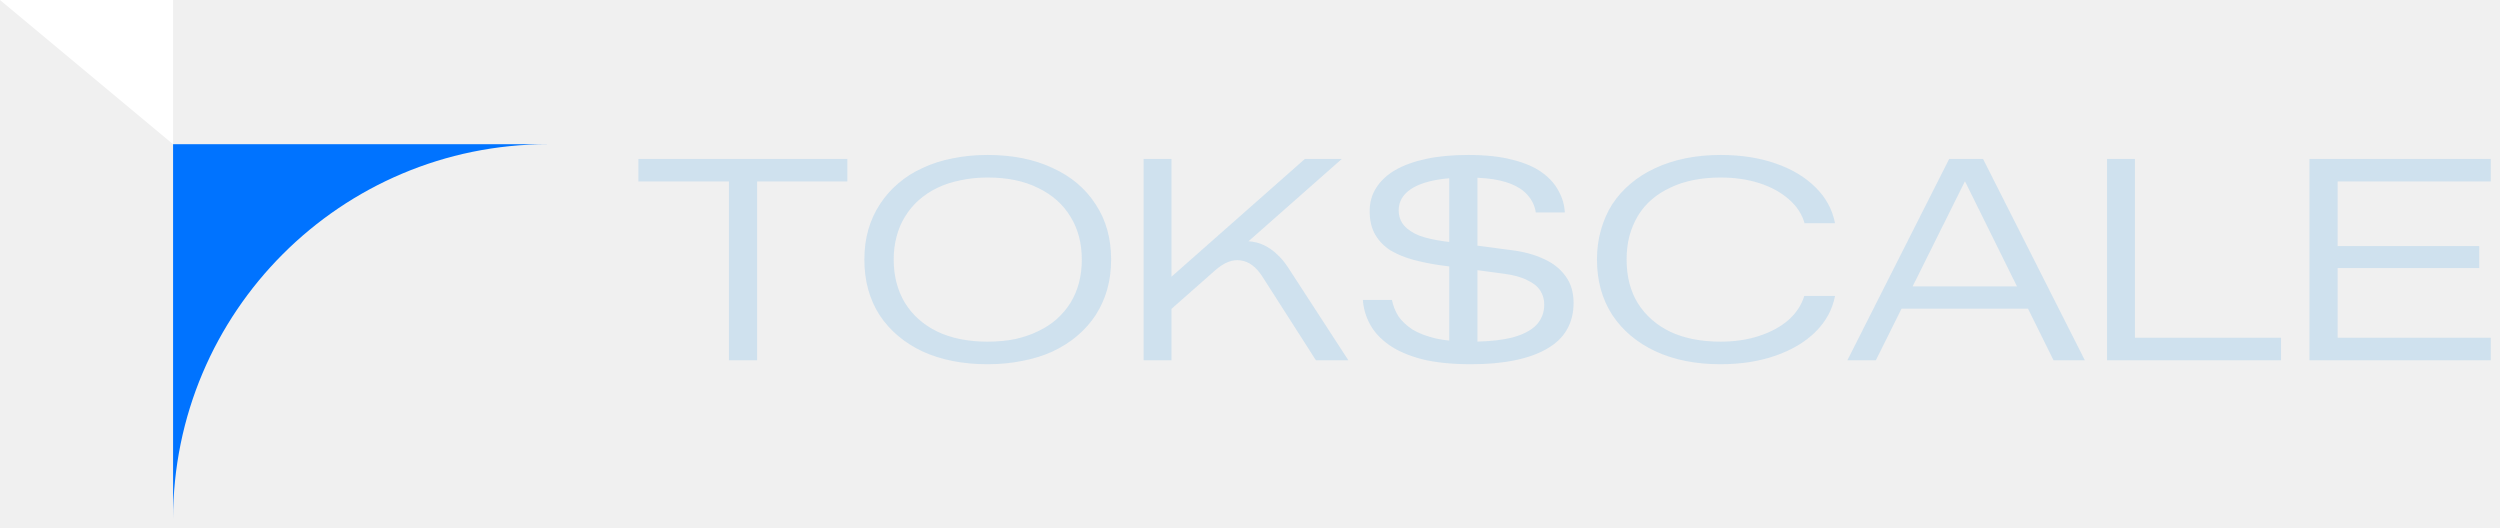
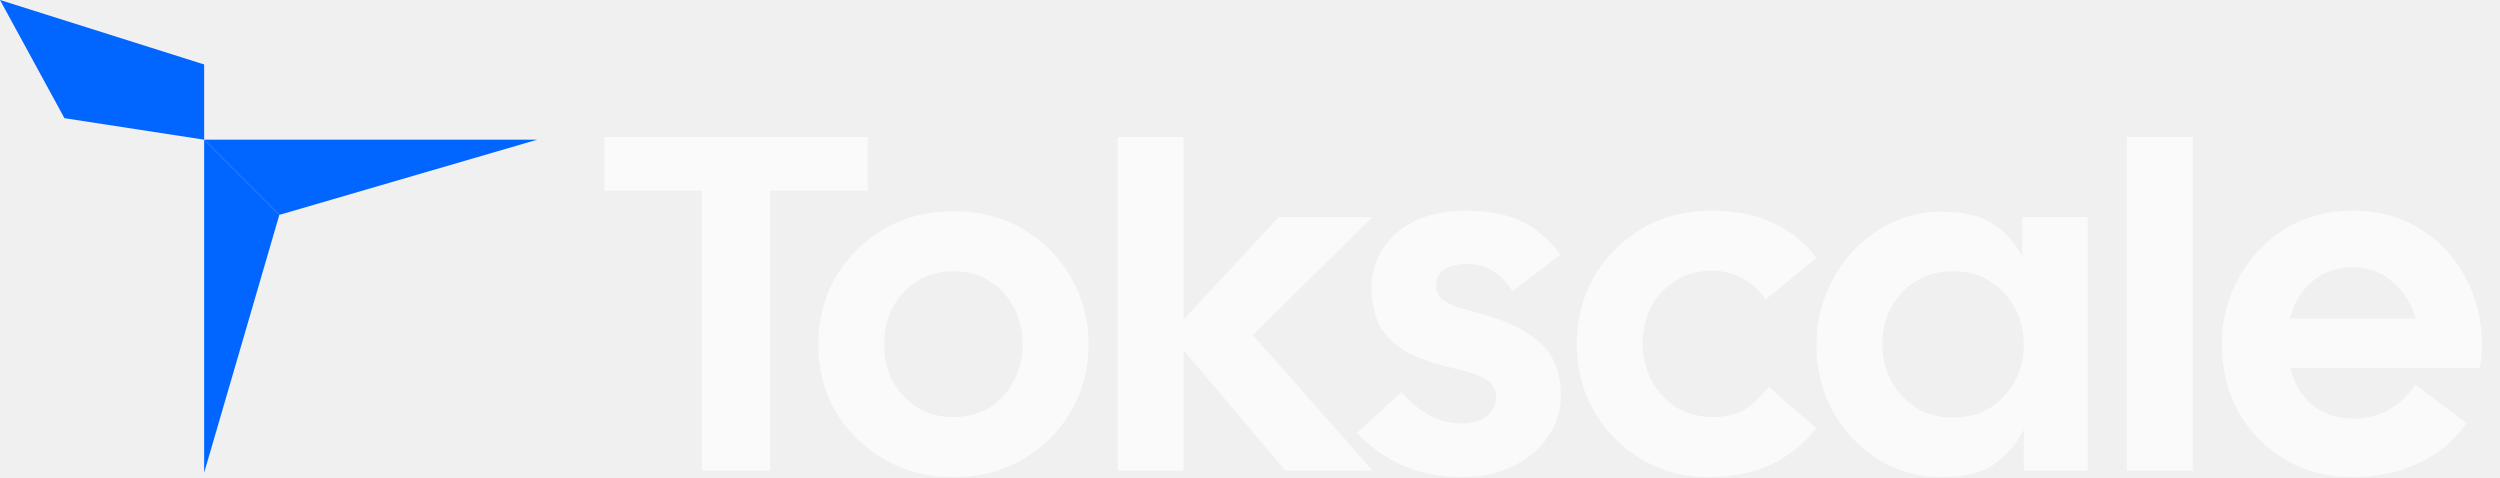
- <svg xmlns="http://www.w3.org/2000/svg" width="166" height="35" fill="none" viewBox="0 0 166 35">
-   <path fill="#0073FF" d="M11.492 34.474C11.492 20.723 22.638 9.576 36.389 9.576H11.492V34.474Z" />
-   <path fill="#fff" d="M11.491 0H0L11.491 9.576V0Z" />
-   <path fill="#CFE1EE" d="M65.577 10.289C67.225 10.289 68.662 10.576 69.885 11.15C71.121 11.712 72.076 12.518 72.75 13.566C73.437 14.602 73.779 15.826 73.779 17.236C73.779 17.935 73.693 18.598 73.518 19.222C73.343 19.833 73.087 20.401 72.75 20.926C72.413 21.438 72.001 21.9 71.514 22.311C71.04 22.711 70.497 23.055 69.885 23.342C69.286 23.616 68.624 23.823 67.9 23.96C67.176 24.11 66.401 24.185 65.577 24.185C63.942 24.185 62.506 23.904 61.27 23.342C60.047 22.767 59.092 21.962 58.406 20.926C57.731 19.877 57.394 18.647 57.394 17.236C57.394 16.525 57.481 15.864 57.656 15.252C57.83 14.64 58.087 14.078 58.424 13.566C58.761 13.042 59.166 12.58 59.641 12.181C60.115 11.769 60.658 11.425 61.27 11.15C61.882 10.863 62.544 10.651 63.255 10.514C63.979 10.364 64.753 10.289 65.577 10.289ZM97.481 10.289C98.642 10.289 99.622 10.395 100.421 10.607C101.232 10.807 101.888 11.088 102.387 11.45C102.886 11.812 103.255 12.225 103.492 12.687C103.742 13.136 103.88 13.61 103.905 14.109H101.976C101.913 13.66 101.719 13.261 101.395 12.911C101.083 12.562 100.608 12.287 99.972 12.087C99.474 11.931 98.85 11.836 98.101 11.802V16.311L100.29 16.6C101.127 16.7 101.857 16.894 102.481 17.181C103.105 17.455 103.592 17.836 103.942 18.323C104.304 18.798 104.485 19.397 104.485 20.121C104.485 20.795 104.335 21.388 104.035 21.899C103.748 22.399 103.311 22.817 102.725 23.154C102.151 23.491 101.438 23.747 100.589 23.922C99.753 24.097 98.779 24.185 97.668 24.185C96.395 24.185 95.308 24.072 94.409 23.848C93.511 23.61 92.781 23.292 92.219 22.893C91.657 22.493 91.239 22.037 90.964 21.525C90.689 21.014 90.533 20.477 90.495 19.915H92.425C92.5 20.302 92.644 20.664 92.856 21.001C93.08 21.325 93.392 21.619 93.791 21.881C94.203 22.131 94.728 22.331 95.365 22.48C95.63 22.538 95.918 22.581 96.229 22.614V17.691L95.627 17.611C95.016 17.524 94.428 17.406 93.867 17.256C93.305 17.106 92.799 16.9 92.35 16.638C91.913 16.363 91.569 16.013 91.32 15.589C91.07 15.164 90.946 14.64 90.946 14.016C90.946 13.441 91.089 12.93 91.376 12.48C91.663 12.018 92.082 11.625 92.631 11.301C93.193 10.976 93.879 10.726 94.691 10.551C95.502 10.376 96.432 10.289 97.481 10.289ZM114.242 10.289C115.603 10.289 116.82 10.476 117.894 10.851C118.98 11.225 119.866 11.756 120.553 12.442C121.24 13.117 121.67 13.91 121.845 14.821H119.823C119.648 14.21 119.298 13.679 118.774 13.229C118.249 12.768 117.6 12.412 116.826 12.162C116.052 11.912 115.191 11.787 114.242 11.787C113.606 11.787 113.006 11.844 112.445 11.956C111.883 12.068 111.37 12.236 110.908 12.461C110.447 12.673 110.035 12.936 109.673 13.248C109.311 13.56 109.005 13.922 108.755 14.334C108.518 14.733 108.331 15.177 108.194 15.664C108.069 16.151 108.006 16.675 108.006 17.236C108.006 18.36 108.256 19.328 108.755 20.14C109.267 20.951 109.985 21.582 110.908 22.031C111.845 22.468 112.957 22.686 114.242 22.686C115.179 22.686 116.028 22.561 116.789 22.311C117.563 22.062 118.212 21.712 118.737 21.263C119.261 20.801 119.617 20.264 119.804 19.652H121.845C121.67 20.564 121.234 21.363 120.534 22.05C119.848 22.724 118.961 23.248 117.875 23.623C116.802 23.997 115.591 24.184 114.242 24.185C112.595 24.185 111.152 23.898 109.916 23.323C108.693 22.749 107.738 21.943 107.051 20.907C106.377 19.858 106.039 18.635 106.039 17.236C106.039 16.537 106.127 15.882 106.302 15.271C106.477 14.646 106.726 14.078 107.051 13.566C107.388 13.055 107.793 12.599 108.268 12.199C108.755 11.787 109.298 11.444 109.898 11.169C110.509 10.882 111.178 10.664 111.902 10.514C112.638 10.364 113.419 10.289 114.242 10.289ZM56.266 12.05H50.273V23.922H48.401V12.05H42.389V10.551H56.266V12.05ZM77.788 18.372L86.647 10.551H89.1L82.902 16.02C83.276 16.044 83.619 16.132 83.931 16.281C84.243 16.431 84.53 16.631 84.792 16.881C85.067 17.131 85.317 17.431 85.541 17.78L89.531 23.922H87.377L83.819 18.36C83.407 17.724 82.933 17.368 82.396 17.293C81.859 17.206 81.297 17.418 80.71 17.93L77.788 20.507V23.922H75.935V10.551H77.788V18.372ZM138.434 23.922H136.355L134.659 20.495H126.263L124.557 23.922H122.666L129.426 10.551H131.673L138.434 23.922ZM141.76 22.424H151.46V23.922H139.906V10.551H141.76V22.424ZM165.389 12.05H155.22V16.338H164.621V17.799H155.22V22.424H165.389V23.922H153.348V10.551H165.389V12.05ZM65.577 11.787C64.928 11.787 64.323 11.85 63.761 11.975C63.199 12.087 62.687 12.256 62.225 12.48C61.763 12.705 61.351 12.979 60.989 13.304C60.64 13.616 60.34 13.979 60.09 14.391C59.841 14.79 59.653 15.233 59.529 15.72C59.404 16.194 59.341 16.7 59.341 17.236C59.341 18.31 59.585 19.259 60.072 20.083C60.571 20.907 61.289 21.55 62.225 22.012C63.161 22.461 64.279 22.686 65.577 22.686C66.227 22.686 66.832 22.63 67.394 22.518C67.956 22.393 68.468 22.218 68.93 21.993C69.404 21.768 69.816 21.5 70.165 21.189C70.527 20.864 70.834 20.501 71.083 20.102C71.333 19.69 71.52 19.247 71.645 18.773C71.77 18.286 71.832 17.773 71.832 17.236C71.832 16.151 71.582 15.202 71.083 14.391C70.584 13.567 69.866 12.93 68.93 12.48C68.006 12.018 66.888 11.787 65.577 11.787ZM98.101 22.681C98.985 22.66 99.74 22.575 100.365 22.424C101.089 22.237 101.632 21.962 101.994 21.6C102.356 21.225 102.537 20.763 102.537 20.214C102.537 19.877 102.449 19.571 102.275 19.297C102.1 19.022 101.813 18.791 101.413 18.604C101.026 18.404 100.502 18.26 99.84 18.173L98.101 17.94V22.681ZM126.999 19.016H133.927L130.473 12.035L126.999 19.016ZM96.229 11.836C95.732 11.879 95.288 11.95 94.897 12.05C94.223 12.225 93.717 12.474 93.38 12.799C93.043 13.123 92.874 13.511 92.874 13.96C92.874 14.359 92.993 14.696 93.23 14.971C93.467 15.245 93.805 15.47 94.242 15.645C94.691 15.807 95.234 15.932 95.87 16.02L96.229 16.066V11.836Z" />
+ <svg xmlns="http://www.w3.org/2000/svg" width="131" height="25" viewBox="0 0 131 25" fill="none">
+   <g id="Frame 216">
+     <g id="Vector">
+       <path d="M10.697 7.319V24.771L14.637 11.259L10.697 7.319Z" fill="#0066FF" />
+       <path d="M10.697 7.319H28.149L14.637 11.259L10.697 7.319Z" fill="#0066FF" />
+       <path d="M10.697 3.378V7.319L3.378 6.193L0 0L10.697 3.378Z" fill="#0066FF" />
+     </g>
+     <path id="Subtract" d="M49.96 11.067C51.34 11.067 52.559 11.383 53.616 12.013C54.69 12.644 55.525 13.487 56.121 14.543C56.735 15.6 57.042 16.768 57.042 18.046C57.042 19.325 56.735 20.492 56.121 21.548C55.525 22.588 54.69 23.424 53.616 24.054C52.56 24.685 51.34 25 49.96 25C48.597 24.999 47.378 24.685 46.305 24.054C45.231 23.424 44.387 22.588 43.773 21.548C43.177 20.492 42.879 19.324 42.879 18.046C42.879 16.768 43.177 15.6 43.773 14.543C44.387 13.487 45.231 12.644 46.305 12.013C47.378 11.383 48.597 11.067 49.96 11.067ZM76.831 11.041C77.905 11.041 78.825 11.203 79.592 11.527C80.359 11.851 81.083 12.456 81.765 13.342L79.26 15.259C78.936 14.748 78.569 14.382 78.16 14.161C77.768 13.939 77.35 13.828 76.907 13.828C76.43 13.828 76.03 13.921 75.706 14.109C75.399 14.296 75.246 14.595 75.246 15.004C75.246 15.226 75.348 15.447 75.553 15.668C75.757 15.873 76.251 16.078 77.035 16.283C78.33 16.607 79.319 16.99 80.001 17.433C80.683 17.859 81.152 18.345 81.407 18.89C81.663 19.435 81.79 20.04 81.79 20.705C81.79 21.523 81.561 22.256 81.101 22.904C80.657 23.551 80.044 24.062 79.26 24.437C78.493 24.812 77.615 25 76.626 25C74.394 24.999 72.553 24.224 71.105 22.673L73.431 20.551C74.402 21.642 75.442 22.188 76.55 22.188C77.146 22.188 77.598 22.06 77.904 21.804C78.228 21.532 78.391 21.199 78.391 20.807C78.391 20.569 78.33 20.364 78.211 20.194C78.109 20.023 77.879 19.861 77.522 19.707C77.181 19.554 76.661 19.401 75.962 19.248C74.769 18.958 73.882 18.6 73.303 18.174C72.723 17.748 72.34 17.271 72.152 16.743C71.965 16.214 71.871 15.668 71.871 15.106C71.871 13.947 72.306 12.984 73.175 12.217C74.061 11.433 75.28 11.041 76.831 11.041ZM89.654 11.041C90.864 11.024 91.947 11.237 92.901 11.68C93.856 12.123 94.614 12.737 95.177 13.521L92.518 15.694C92.211 15.234 91.81 14.868 91.316 14.595C90.839 14.323 90.302 14.186 89.706 14.186C88.973 14.186 88.334 14.365 87.788 14.723C87.243 15.064 86.817 15.524 86.51 16.103C86.22 16.683 86.075 17.322 86.075 18.021C86.075 18.703 86.229 19.342 86.536 19.938C86.86 20.517 87.294 20.986 87.84 21.344C88.402 21.685 89.05 21.855 89.782 21.855C90.447 21.855 91.01 21.71 91.47 21.42C91.93 21.114 92.33 20.73 92.671 20.27L95.177 22.443C94.546 23.244 93.762 23.875 92.824 24.335C91.904 24.778 90.788 25 89.476 25C88.521 25 87.626 24.821 86.791 24.463C85.973 24.105 85.249 23.61 84.618 22.98C83.988 22.332 83.494 21.591 83.136 20.756C82.795 19.904 82.624 18.992 82.624 18.021C82.624 16.726 82.922 15.558 83.519 14.518C84.132 13.461 84.968 12.618 86.024 11.988C87.098 11.357 88.308 11.042 89.654 11.041ZM101.752 11.092C102.911 11.092 103.814 11.314 104.462 11.757C105.11 12.183 105.613 12.754 105.971 13.47V11.373H109.396V24.668H106.047V22.495C105.689 23.244 105.177 23.85 104.513 24.31C103.865 24.77 102.945 25 101.752 25C100.542 25 99.434 24.693 98.429 24.08C97.44 23.449 96.647 22.613 96.051 21.574C95.472 20.517 95.182 19.35 95.182 18.072C95.182 17.117 95.353 16.222 95.693 15.387C96.034 14.535 96.503 13.794 97.1 13.164C97.696 12.516 98.386 12.013 99.17 11.655C99.971 11.28 100.832 11.092 101.752 11.092ZM123.305 11.041C124.634 11.041 125.801 11.357 126.807 11.988C127.829 12.618 128.622 13.47 129.185 14.543C129.764 15.6 130.054 16.768 130.054 18.046C130.054 18.234 130.045 18.43 130.028 18.634C130.011 18.839 129.985 19.052 129.951 19.273H120.007C120.194 20.057 120.569 20.697 121.132 21.191C121.711 21.685 122.436 21.932 123.305 21.932C124.055 21.932 124.703 21.761 125.248 21.42C125.81 21.08 126.245 20.653 126.552 20.142L129.235 22.163C128.707 22.997 127.915 23.679 126.858 24.207C125.802 24.736 124.617 25 123.305 25C121.941 25 120.74 24.685 119.7 24.054C118.661 23.424 117.851 22.588 117.271 21.548C116.709 20.492 116.428 19.325 116.428 18.046C116.428 16.768 116.726 15.6 117.322 14.543C117.919 13.47 118.729 12.618 119.751 11.988C120.791 11.357 121.975 11.041 123.305 11.041ZM45.472 9.994H40.358V24.668H36.779V9.994H31.666V7.178H45.472V9.994ZM62.02 16.743L67.006 11.373H71.914L65.65 17.56L71.939 24.668H67.363L62.02 18.353V24.668H58.569V7.178H62.02V16.743ZM114.897 24.668H111.446V7.178H114.897V24.668ZM102.314 14.211C101.582 14.211 100.934 14.391 100.372 14.748C99.827 15.089 99.4 15.549 99.094 16.128C98.787 16.708 98.633 17.348 98.633 18.046C98.633 18.711 98.787 19.341 99.094 19.938C99.4 20.517 99.827 20.986 100.372 21.344C100.934 21.702 101.582 21.881 102.314 21.881C103.081 21.881 103.738 21.71 104.283 21.37C104.846 21.012 105.28 20.543 105.587 19.963C105.894 19.384 106.047 18.753 106.047 18.072C106.047 17.373 105.894 16.734 105.587 16.155C105.28 15.575 104.846 15.106 104.283 14.748C103.738 14.391 103.081 14.211 102.314 14.211ZM49.96 14.211C49.227 14.211 48.588 14.391 48.043 14.748C47.498 15.089 47.071 15.549 46.765 16.128C46.475 16.708 46.33 17.348 46.33 18.046C46.33 18.728 46.475 19.359 46.765 19.938C47.071 20.517 47.498 20.986 48.043 21.344C48.588 21.685 49.227 21.855 49.96 21.855C50.693 21.855 51.333 21.685 51.878 21.344C52.423 20.986 52.841 20.517 53.131 19.938C53.438 19.359 53.591 18.728 53.591 18.046C53.591 17.348 53.438 16.708 53.131 16.128C52.841 15.549 52.423 15.089 51.878 14.748C51.333 14.391 50.693 14.211 49.96 14.211ZM123.254 14.007C122.436 14.007 121.737 14.254 121.157 14.748C120.578 15.243 120.194 15.89 120.007 16.691H126.577C126.39 15.958 125.998 15.328 125.401 14.799C124.822 14.271 124.106 14.007 123.254 14.007Z" fill="#FAFAFA" />
+   </g>
</svg>
